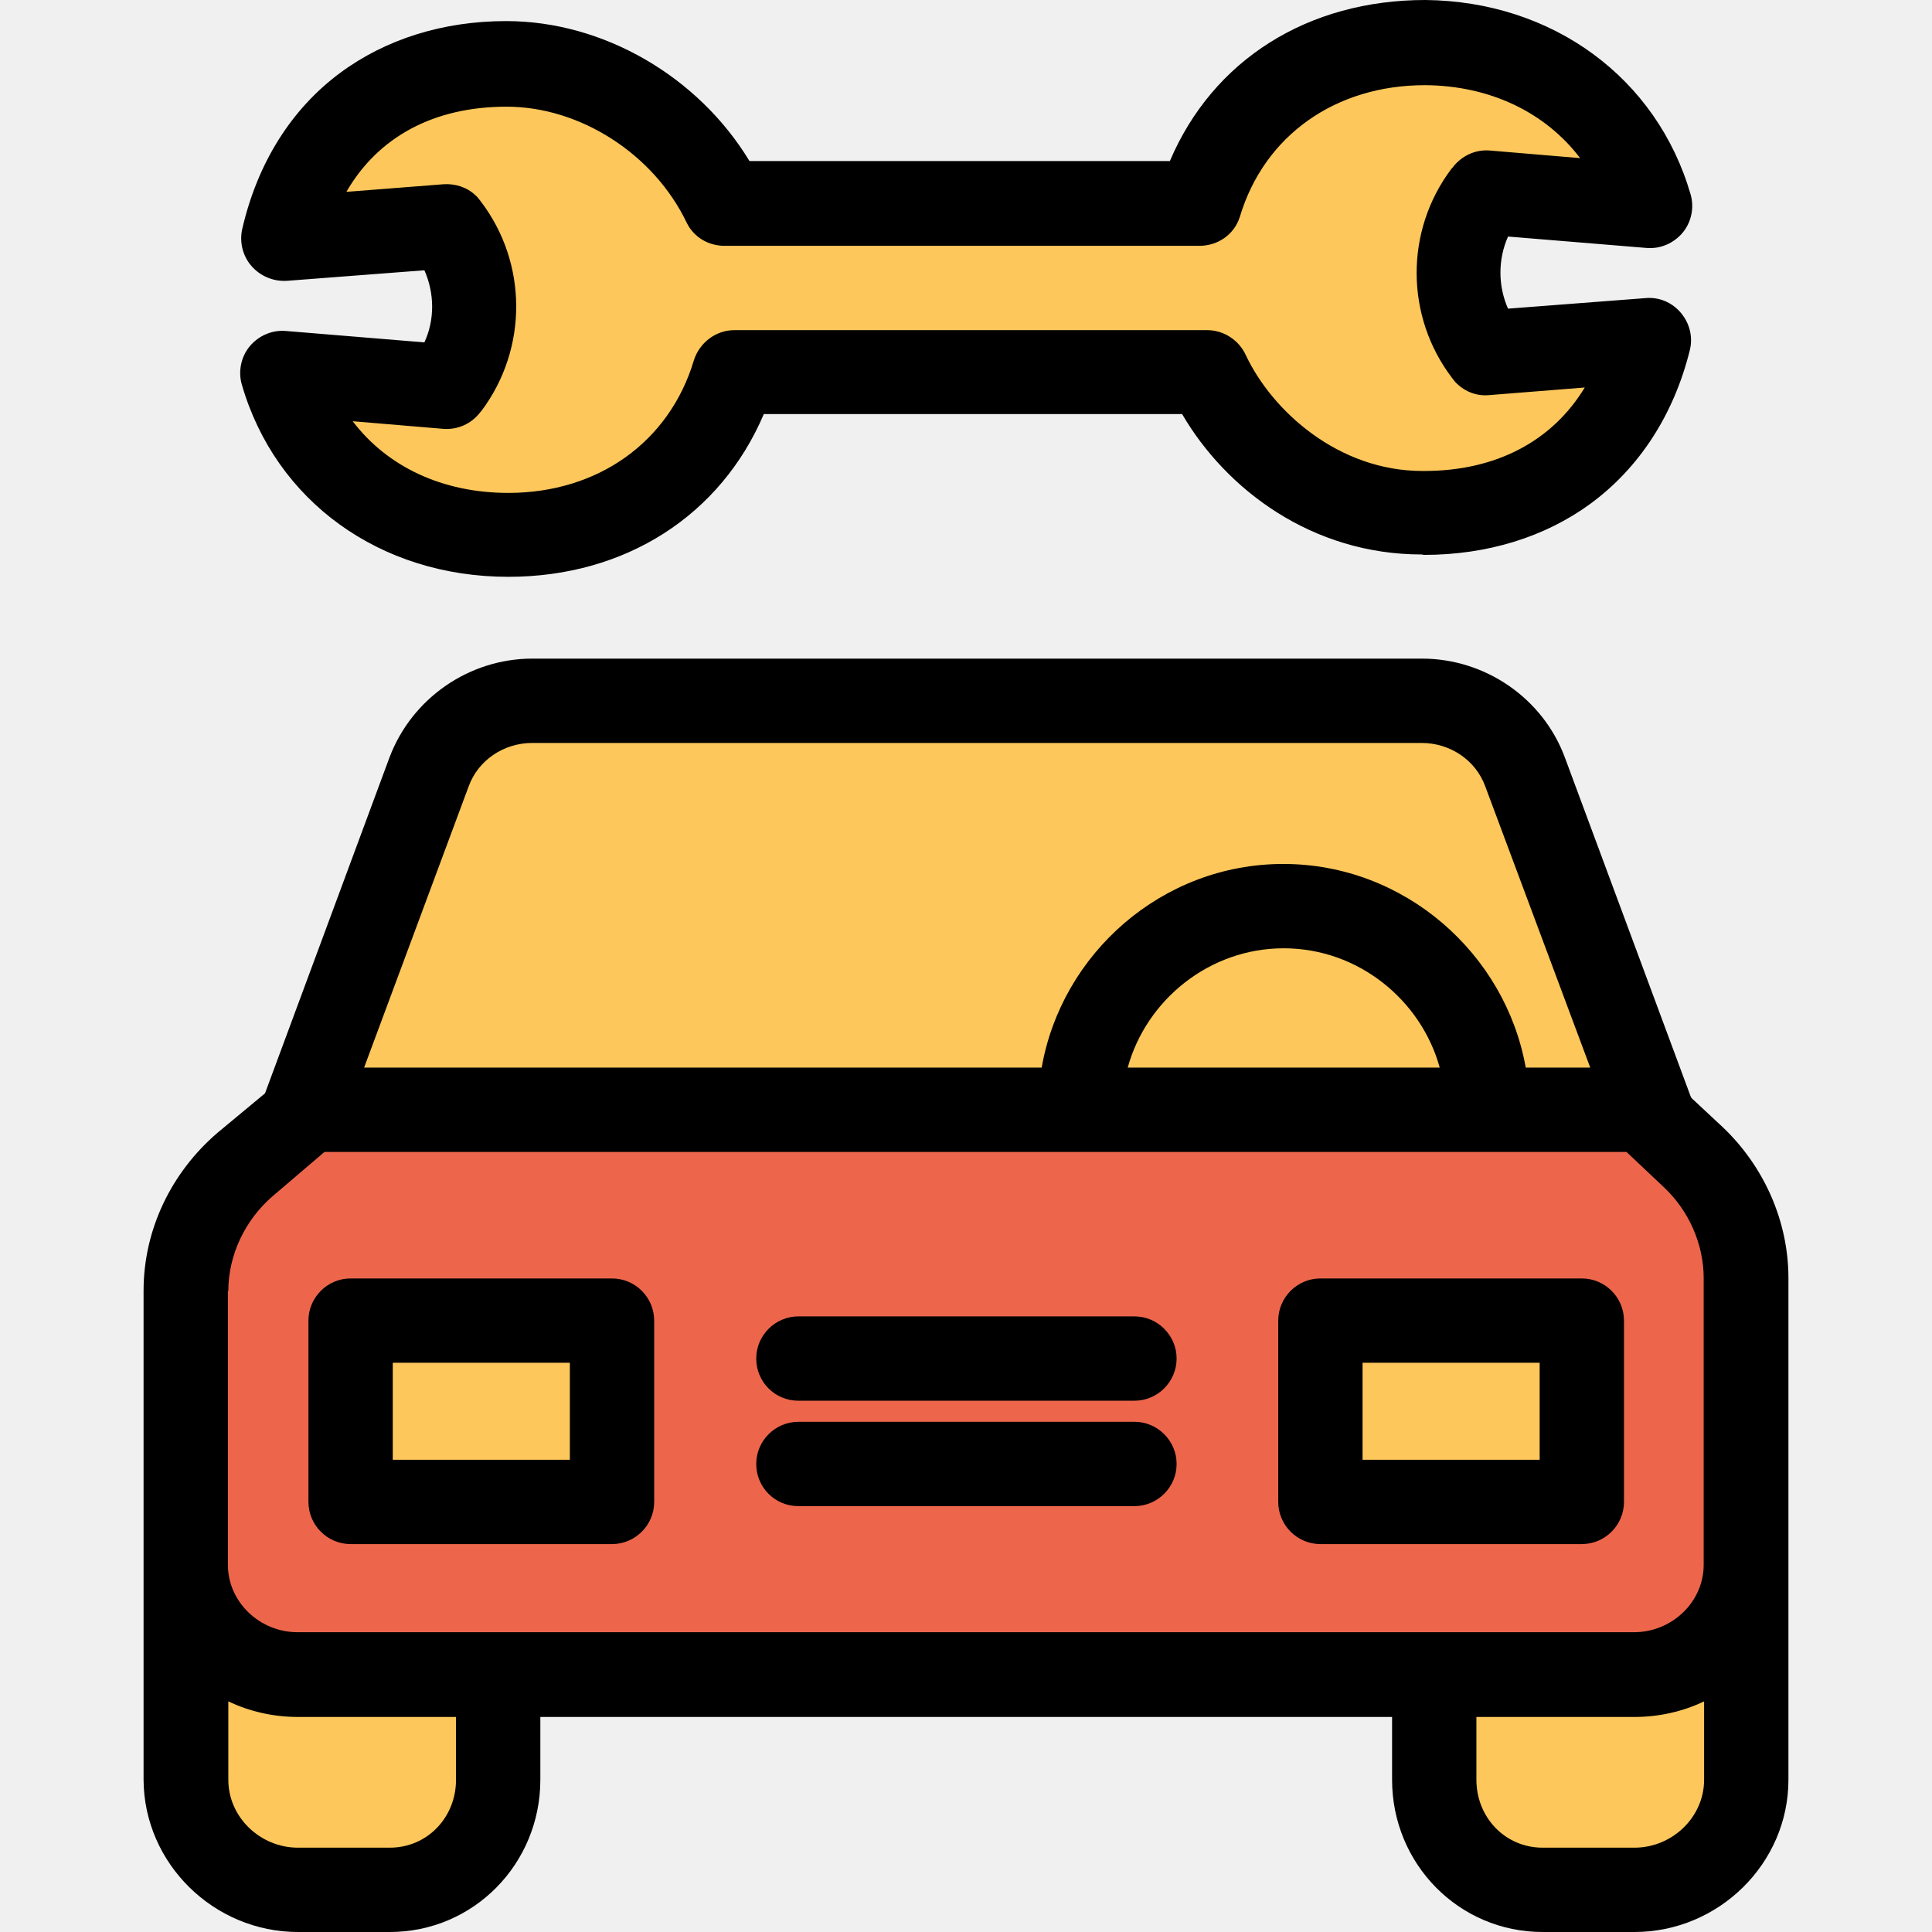
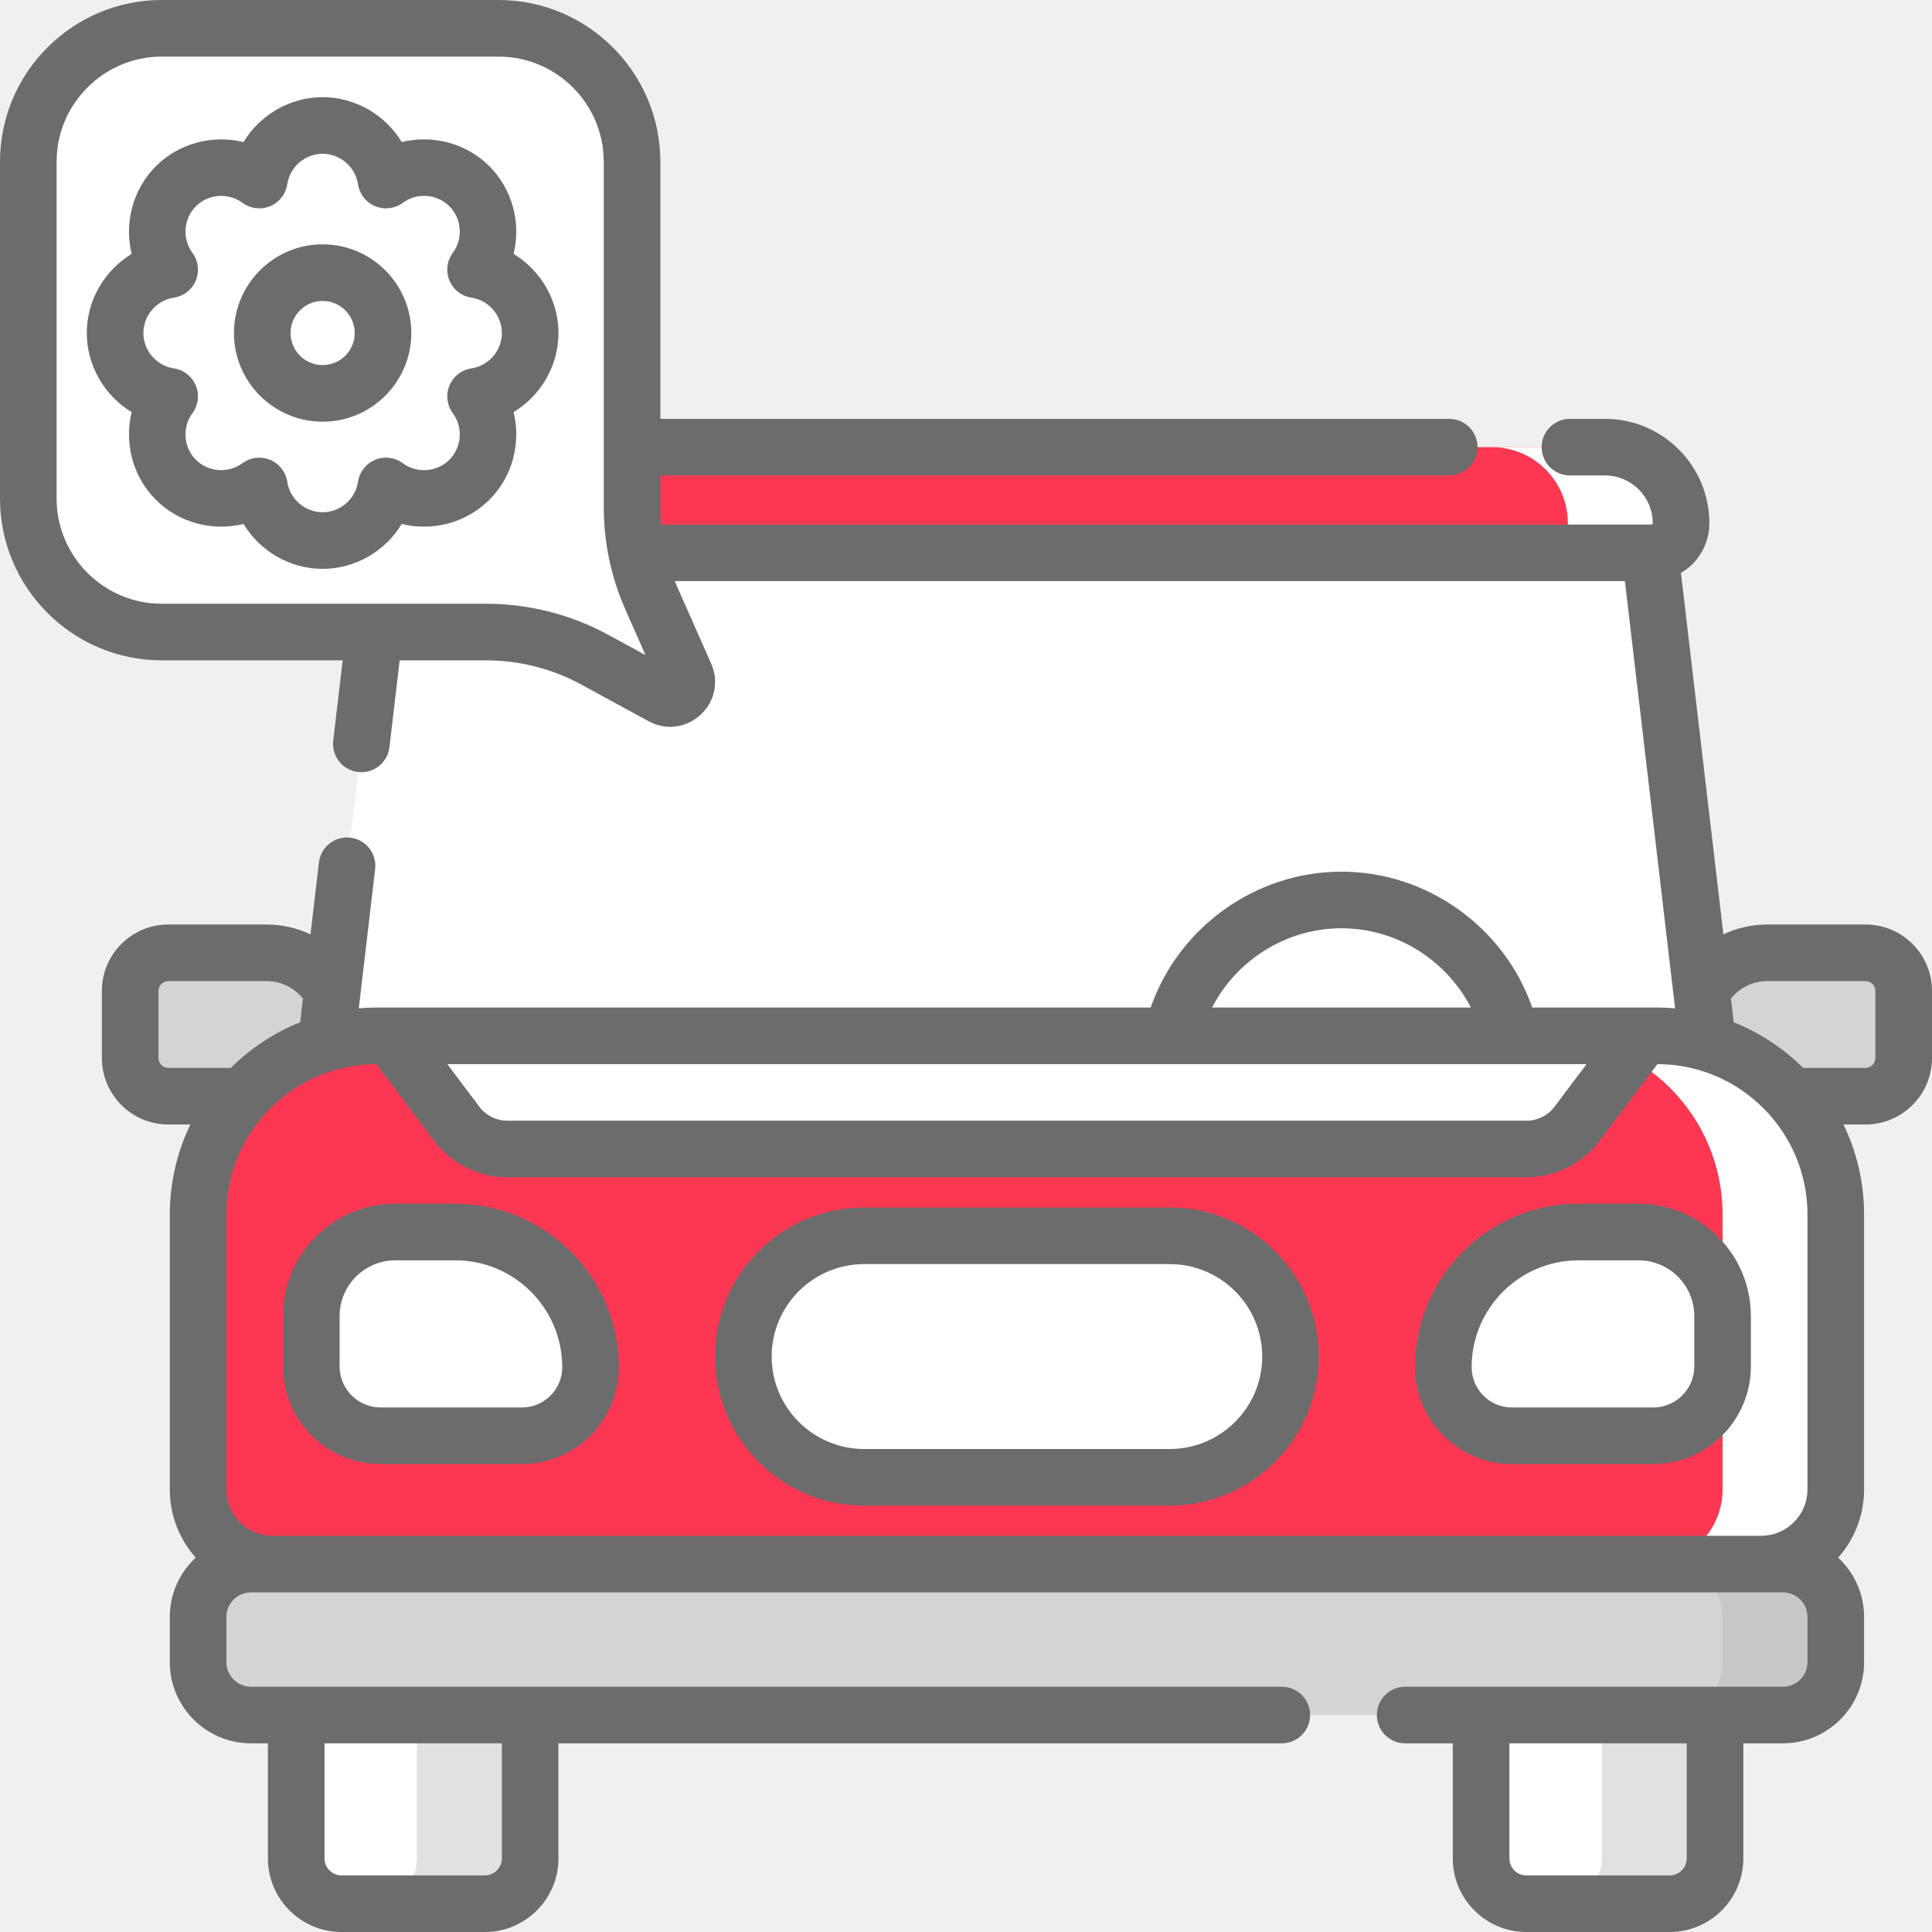
- <svg xmlns="http://www.w3.org/2000/svg" version="1.1" id="Capa_1" x="0px" y="0px" viewBox="0 0 458.2 458.2" style="enable-background:new 0 0 458.2 458.2;" xml:space="preserve">
-   <path style="fill:#FDC75B;" d="M413.75,371.2v51c0,14.4-11.7,26.1-26.1,26.1h-21.8c-14.4,0-26.1-11.7-26.1-26.1v-24.4v-0.4h47.9  C402.05,397.3,413.75,385.6,413.75,371.2z" />
-   <path style="fill:#ED664C;" d="M413.75,364.7v6.5c0,14.4-11.7,26.1-26.1,26.1h-47.9h-221.2h-47.9c-14.4,0-26.1-11.7-26.1-26.1v-17.4  v-47.6c0-11.5,5.1-22.4,13.8-29.9l14.9-12.6h182.9h96.7h37.4v0.4l11.2,10.6c7.8,7.4,12.3,17.7,12.3,28.5V364.7z M375.45,356v-42.7  h-62.3V356H375.45z M145.15,356v-42.7h-62.3V356H145.15z" />
+ <svg xmlns="http://www.w3.org/2000/svg" version="1.1" width="512" height="512" x="0" y="0" viewBox="0 0 512 512" style="enable-background:new 0 0 512 512" xml:space="preserve" class="">
  <g>
-     <path style="fill:#FDC75B;" d="M361.75,183.2l29.8,80.5h-1.3h-37.4c0-26.6-21.8-48.3-48.3-48.3s-48.4,21.7-48.4,48.2H73.25h-1.3   l29.8-80.5c3.8-10.2,13.6-17.1,24.5-17.1h210.9C348.15,166.1,357.95,172.9,361.75,183.2z" />
-     <path style="fill:#FDC75B;" d="M391.35,48.8l-38.9-3.2l-0.2,0.3c-8.5,11.2-8.4,26.7,0.2,37.8l0,0l38.7-3c-6.9,27.5-28.1,41-53.3,41   c-23.1,0.2-43-15.1-51.5-33.2h-112.3c-7.3,24.3-28.4,38.5-53.6,38.5s-46.5-14-53.6-38.5l38.9,3.2l0.2-0.3   c8.5-11.2,8.4-26.7-0.2-37.8l0,0l-38.7,3c6.4-27.9,27.7-41.4,52.9-41.4c22.9,0,43,15.1,51.7,33.4h112.6   c7.3-24.3,28.4-38.5,53.5-38.5C362.95,10.4,384.25,24.3,391.35,48.8z" />
-     <rect x="313.15" y="313.3" style="fill:#FDC75B;" width="62.3" height="42.7" />
-     <path style="fill:#FDC75B;" d="M352.75,263.6h-96.6c0-26.6,21.8-48.3,48.3-48.3S352.75,237.1,352.75,263.6z" />
-     <rect x="82.85" y="313.3" style="fill:#FDC75B;" width="62.3" height="42.7" />
-     <path style="fill:#FDC75B;" d="M118.55,397.7v24.4c0,14.4-11.7,26.1-26.1,26.1h-21.8c-14.4,0-26.1-11.7-26.1-26.1v-51   c0,14.4,11.7,26.1,26.1,26.1h47.9V397.7z" />
+     <g>
+       <g fill="#d2d5d4">
+         <path d="m90.5 290.5h-45.904c-5.576 0-10.096-4.52-10.096-10.096v-17.808c0-5.576 4.52-10.096 10.096-10.096h26.051c10.964 0 19.853 8.888 19.853 19.853z" fill="#d2d5d4" data-original="#d2d5d4" style="" class="" />
+         <path d="m448.5 290.5h45.904c5.576 0 10.096-4.52 10.096-10.096v-17.808c0-5.576-4.52-10.096-10.096-10.096h-26.051c-10.964 0-19.853 8.888-19.853 19.853z" fill="#d2d5d4" data-original="#d2d5d4" style="" class="" />
+       </g>
+       <g>
+         <path d="m128.5 504.5h-38c-6.627 0-12-5.373-12-12v-104c0-6.627 5.373-12 12-12h38c6.627 0 12 5.373 12 12v104c0 6.627-5.373 12-12 12z" fill="#ffffff" data-original="#497285" style="" class="" />
+         <path d="m128.5 376.5h-30c6.627 0 12 5.373 12 12v104c0 6.627-5.373 12-12 12h30c6.627 0 12-5.373 12-12v-104c0-6.627-5.373-12-12-12z" fill="#e1e1e1" data-original="#426778" style="" class="" />
+         <path d="m442.5 504.5h-38c-6.627 0-12-5.373-12-12v-104c0-6.627 5.373-12 12-12h38c6.627 0 12 5.373 12 12v104c0 6.627-5.373 12-12 12z" fill="#ffffff" data-original="#497285" style="" class="" />
+         <path d="m442.5 376.5h-30c6.627 0 12 5.373 12 12v104c0 6.627-5.373 12-12 12h30c6.627 0 12-5.373 12-12v-104c0-6.627-5.373-12-12-12z" fill="#e1e1e1" data-original="#426778" style="" class="" />
+       </g>
+       <path d="m453.5 284.5h-368l16.21-138h335.58z" fill="#ffffff" data-original="#b9f5ff" style="" class="" />
+       <path d="m437.29 146.5h-30l16.21 138h30z" fill="#ffffff" data-original="#8aeeff" style="" class="" />
+       <path d="m437.654 146.5h-336.308c-4.333 0-7.846-3.513-7.846-7.846 0-11.131 9.023-20.154 20.154-20.154h311.692c11.131 0 20.154 9.023 20.154 20.154 0 4.333-3.513 7.846-7.846 7.846z" fill="#fd3752" data-original="#ffde5c" style="" class="" />
+       <path d="m425.346 118.5h-30c11.131 0 20.154 9.023 20.154 20.154 0 4.333-3.513 7.846-7.846 7.846h30c4.333 0 7.846-3.513 7.846-7.846 0-11.131-9.023-20.154-20.154-20.154z" fill="#ffffff" data-original="#ffc736" style="" class="" />
+       <path d="m466.731 414.5h-394.462c-10.918 0-19.769-8.851-19.769-19.769v-72.885c0-26.149 21.198-47.346 47.346-47.346h339.308c26.149 0 47.346 21.198 47.346 47.346v72.885c0 10.918-8.851 19.769-19.769 19.769z" fill="#fd3752" data-original="#ffde5c" style="" class="" />
+       <path d="m439.154 274.5h-30c26.149 0 47.346 21.198 47.346 47.346v72.885c0 10.918-8.851 19.769-19.769 19.769h30c10.918 0 19.769-8.851 19.769-19.769v-72.885c0-26.148-21.198-47.346-47.346-47.346z" fill="#ffffff" data-original="#ffc736" style="" class="" />
+       <path d="m472.5 454.5h-406c-7.732 0-14-6.268-14-14v-12c0-7.732 6.268-14 14-14h406c7.732 0 14 6.268 14 14v12c0 7.732-6.268 14-14 14z" fill="#d2d5d4" data-original="#d2d5d4" style="" class="" />
+       <path d="m472.5 414.5h-30c7.732 0 14 6.268 14 14v12c0 7.732-6.268 14-14 14h30c7.732 0 14-6.268 14-14v-12c0-7.732-6.268-14-14-14z" fill="#c7c9c8" data-original="#c7c9c8" style="" />
+       <path d="m138.321 380.5h-37.436c-10.154 0-18.385-8.231-18.385-18.385v-13.346c0-12.299 9.97-22.269 22.269-22.269h15.91c19.783 0 35.821 16.037 35.821 35.821 0 10.04-8.139 18.179-18.179 18.179z" fill="#ffffff" data-original="#b9f5ff" style="" class="" />
+       <path d="m120.68 326.5h-15.91c-2.153 0-4.233.312-6.202.882 15.987 3.594 27.933 17.867 27.933 34.939 0 10.04-8.139 18.179-18.179 18.179h30c10.04 0 18.179-8.139 18.179-18.179-.001-19.784-16.038-35.821-35.821-35.821z" fill="#ffffff" data-original="#8aeeff" style="" class="" />
+       <path d="m400.679 380.5h37.436c10.154 0 18.385-8.231 18.385-18.385v-13.346c0-12.299-9.97-22.269-22.269-22.269h-15.91c-19.783 0-35.821 16.037-35.821 35.821 0 10.04 8.139 18.179 18.179 18.179z" fill="#ffffff" data-original="#b9f5ff" style="" class="" />
+       <path d="m434.231 326.5h-15.91c-2.711 0-5.348.311-7.887.882 9.28 2.687 16.067 11.242 16.067 21.387v13.346c0 10.154-8.231 18.385-18.385 18.385h30c10.154 0 18.385-8.231 18.385-18.385v-13.346c-.001-12.299-9.971-22.269-22.27-22.269z" fill="#ffffff" data-original="#8aeeff" style="" class="" />
+       <path d="m310 391.5h-81c-17.673 0-32-14.327-32-32 0-17.673 14.327-32 32-32h81c17.673 0 32 14.327 32 32 0 17.673-14.327 32-32 32z" fill="#ffffff" data-original="#497285" style="" class="" />
+       <path d="m404.552 304.504h-270.104c-5.263 0-10.221-2.473-13.387-6.677l-17.561-23.323h332l-17.562 23.323c-3.166 4.204-8.123 6.677-13.386 6.677z" fill="#ffffff" data-original="#ffc736" style="" class="" />
+       <path d="m167.5 134.304v-91.42c0-19.542-15.842-35.385-35.385-35.385h-89.23c-19.543.001-35.385 15.843-35.385 35.386v89.231c0 19.542 15.842 35.385 35.385 35.385h85.988c10.044 0 19.928 2.518 28.748 7.323l17.846 9.722c3.695 2.013 7.84-1.804 6.138-5.652l-8.97-20.282c-3.386-7.657-5.135-15.936-5.135-24.308z" fill="#ffffff" data-original="#f1f1f1" style="" class="" />
+       <path d="m140.5 88.252c0-8.52-6.28-15.56-14.46-16.79 4.91-6.65 4.38-16.07-1.65-22.1s-15.45-6.56-22.1-1.65c-1.23-8.18-8.27-14.46-16.79-14.46s-15.56 6.28-16.79 14.46c-6.65-4.91-16.07-4.38-22.1 1.65s-6.56 15.45-1.65 22.1c-8.18 1.23-14.46 8.27-14.46 16.79s6.28 15.56 14.46 16.79c-4.91 6.65-4.38 16.07 1.65 22.1s15.45 6.56 22.1 1.65c1.23 8.18 8.27 14.46 16.79 14.46s15.56-6.28 16.79-14.46c6.65 4.91 16.07 4.38 22.1-1.65s6.56-15.45 1.65-22.1c8.18-1.23 14.46-8.27 14.46-16.79zm-55 16c-8.84 0-16-7.16-16-16s7.16-16 16-16 16 7.16 16 16-7.16 16-16 16z" fill="#ffffff" data-original="#497285" style="" class="" />
+       <g>
+         <path d="m494.4 245h-26.05c-4.097 0-8.053.929-11.633 2.613l-11.248-95.769c1.09-.648 2.115-1.421 3.035-2.342 2.899-2.9 4.496-6.754 4.496-10.853 0-15.246-12.404-27.65-27.65-27.65h-9.295c-4.142 0-7.5 3.358-7.5 7.5s3.358 7.5 7.5 7.5h9.295c6.975 0 12.65 5.675 12.65 12.65 0 .043 0 .144-.102.246-.104.105-.205.105-.248.105h-262.428c-.138-1.555-.222-3.119-.222-4.696v-8.304h209.055c4.142 0 7.5-3.358 7.5-7.5s-3.358-7.5-7.5-7.5h-209.055v-68.115c0-23.647-19.238-42.885-42.885-42.885h-89.23c-23.647 0-42.885 19.238-42.885 42.885v89.23c0 23.647 19.238 42.885 42.885 42.885h47.924l-2.497 21.265c-.483 4.114 2.46 7.84 6.574 8.323.297.035.592.052.884.052 3.751 0 6.991-2.809 7.439-6.626l2.703-23.014h22.961c8.764 0 17.464 2.216 25.161 6.409l17.846 9.722c1.828.996 3.793 1.484 5.738 1.484 2.895 0 5.743-1.082 8.022-3.18 3.811-3.509 4.919-8.837 2.824-13.575l-8.97-20.281c-.231-.522-.437-1.051-.65-1.578h251.775l13.297 113.22c-1.571-.136-3.157-.22-4.763-.22h-33.099c-7.361-21.178-27.722-36-50.555-36s-43.194 14.822-50.555 36h-205.098c-1.606 0-3.192.084-4.763.22l4.334-36.91c.483-4.114-2.46-7.84-6.574-8.323-4.117-.484-7.84 2.46-8.323 6.574l-2.237 19.052c-3.581-1.685-7.537-2.614-11.633-2.614h-26.05c-9.705 0-17.6 7.896-17.6 17.6v17.8c0 9.705 7.896 17.6 17.6 17.6h5.862c-3.497 7.215-5.462 15.305-5.462 23.846v72.885c0 6.924 2.598 13.249 6.865 18.063-4.212 3.928-6.865 9.506-6.865 15.706v12c0 11.855 9.645 21.5 21.5 21.5h4.5v30.5c0 10.752 8.748 19.5 19.5 19.5h38c10.752 0 19.5-8.748 19.5-19.5v-30.5h191.683c4.142 0 7.5-3.358 7.5-7.5s-3.358-7.5-7.5-7.5h-273.183c-3.584 0-6.5-2.916-6.5-6.5v-12c0-3.584 2.916-6.5 6.5-6.5h406c3.584 0 6.5 2.916 6.5 6.5v12c0 3.584-2.916 6.5-6.5 6.5h-100.119c-4.142 0-7.5 3.358-7.5 7.5s3.358 7.5 7.5 7.5h12.619v30.5c0 10.752 8.748 19.5 19.5 19.5h38c10.752 0 19.5-8.748 19.5-19.5v-30.5h10.5c11.855 0 21.5-9.645 21.5-21.5v-12c0-6.2-2.653-11.778-6.865-15.706 4.267-4.814 6.865-11.14 6.865-18.063v-72.885c0-8.541-1.965-16.632-5.462-23.846h5.862c9.705 0 17.6-7.896 17.6-17.6v-17.8c0-9.704-7.896-17.6-17.6-17.6zm-333.191-76.763c-9.891-5.389-21.073-8.237-32.336-8.237h-85.988c-15.376 0-27.885-12.509-27.885-27.885v-89.23c0-15.376 12.509-27.885 27.885-27.885h89.23c15.376 0 27.885 12.509 27.885 27.885v91.419c0 9.475 1.943 18.674 5.776 27.34l5.291 11.962zm-28.209 324.263c0 2.481-2.019 4.5-4.5 4.5h-38c-2.481 0-4.5-2.019-4.5-4.5v-30.5h47zm314 0c0 2.481-2.019 4.5-4.5 4.5h-38c-2.481 0-4.5-2.019-4.5-4.5v-30.5h47zm-26.536-210.497-8.518 11.312c-1.739 2.31-4.503 3.688-7.395 3.688h-270.103c-2.892 0-5.656-1.379-7.395-3.689l-8.517-11.311zm-64.964-36.003c14.61 0 27.816 8.426 34.288 21h-68.577c6.473-12.574 19.679-21 34.289-21zm-313.5 34.4v-17.8c0-1.434 1.167-2.6 2.6-2.6h26.05c3.787 0 7.315 1.738 9.634 4.635l-.737 6.276c-6.93 2.772-13.173 6.907-18.378 12.089h-16.569c-1.433 0-2.6-1.167-2.6-2.6zm30.269 126.6c-6.765 0-12.269-5.504-12.269-12.269v-72.885c0-21.942 17.828-39.796 39.758-39.844l15.312 20.335c4.557 6.052 11.801 9.666 19.378 9.666h270.104c7.577 0 14.821-3.614 19.377-9.666l15.312-20.336c21.931.049 39.759 17.903 39.759 39.845v72.885c0 6.765-5.504 12.269-12.269 12.269zm424.731-126.6c0 1.434-1.167 2.6-2.6 2.6h-16.568c-5.205-5.183-11.448-9.318-18.378-12.09l-.737-6.275c2.319-2.898 5.847-4.635 9.634-4.635h26.05c1.434 0 2.6 1.167 2.6 2.6v17.8z" fill="#6c6c6c" data-original="#000000" style="" class="" />
+         <path d="m120.68 319h-15.911c-16.415 0-29.769 13.354-29.769 29.769v13.346c0 14.273 11.612 25.885 25.885 25.885h37.436c14.159 0 25.679-11.52 25.679-25.68 0-23.886-19.434-43.32-43.32-43.32zm17.641 54h-37.436c-6.002 0-10.885-4.883-10.885-10.885v-13.346c0-8.144 6.625-14.769 14.769-14.769h15.911c15.616 0 28.32 12.705 28.32 28.321 0 5.888-4.791 10.679-10.679 10.679z" fill="#6c6c6c" data-original="#000000" style="" class="" />
+         <path d="m434.231 319h-15.911c-23.887 0-43.32 19.434-43.32 43.321 0 14.159 11.52 25.679 25.679 25.679h37.436c14.273 0 25.885-11.612 25.885-25.885v-13.346c0-16.415-13.354-29.769-29.769-29.769zm14.769 43.115c0 6.002-4.883 10.885-10.885 10.885h-37.436c-5.889 0-10.679-4.791-10.679-10.68 0-15.616 12.705-28.32 28.32-28.32h15.911c8.144 0 14.769 6.625 14.769 14.769z" fill="#6c6c6c" data-original="#000000" style="" class="" />
+         <path d="m310 320h-81c-21.78 0-39.5 17.72-39.5 39.5s17.72 39.5 39.5 39.5h81c21.78 0 39.5-17.72 39.5-39.5s-17.72-39.5-39.5-39.5zm0 64h-81c-13.509 0-24.5-10.991-24.5-24.5s10.991-24.5 24.5-24.5h81c13.509 0 24.5 10.991 24.5 24.5s-10.991 24.5-24.5 24.5z" fill="#6c6c6c" data-original="#000000" style="" class="" />
+         <path d="m85.5 64.752c-12.958 0-23.5 10.542-23.5 23.5s10.542 23.5 23.5 23.5 23.5-10.542 23.5-23.5-10.542-23.5-23.5-23.5zm0 32c-4.687 0-8.5-3.813-8.5-8.5s3.813-8.5 8.5-8.5 8.5 3.813 8.5 8.5-3.813 8.5-8.5 8.5z" fill="#6c6c6c" data-original="#000000" style="" class="" />
+         <path d="m136.107 67.29c1.992-8.128-.234-17.054-6.413-23.232-6.179-6.179-15.106-8.404-23.232-6.413-4.339-7.155-12.225-11.893-20.962-11.893s-16.623 4.738-20.962 11.893c-8.125-1.991-17.053.235-23.232 6.413-6.178 6.178-8.403 15.104-6.413 23.232-7.155 4.339-11.893 12.225-11.893 20.962s4.738 16.623 11.893 20.962c-1.991 8.127.235 17.054 6.413 23.232 6.179 6.178 15.104 8.403 23.232 6.412 4.339 7.154 12.226 11.893 20.962 11.893s16.623-4.739 20.962-11.893c8.129 1.991 17.055-.235 23.232-6.413 6.178-6.178 8.404-15.104 6.413-23.232 7.155-4.338 11.893-12.224 11.893-20.961 0-8.736-4.739-16.623-11.893-20.962zm-11.184 30.335c-2.602.39-4.81 2.116-5.817 4.547s-.666 5.212.898 7.328c2.768 3.744 2.374 9.049-.917 12.339-3.29 3.29-8.595 3.684-12.339.917-2.116-1.563-4.896-1.905-7.328-.898-2.431 1.007-4.157 3.214-4.547 5.816-.691 4.605-4.721 8.077-9.374 8.077s-8.683-3.472-9.374-8.077c-.39-2.602-2.116-4.81-4.547-5.817-.924-.383-1.899-.571-2.869-.571-1.581 0-3.148.5-4.459 1.469-3.745 2.767-9.049 2.374-12.339-.917-3.291-3.291-3.685-8.595-.917-12.339 1.564-2.116 1.905-4.897.898-7.328s-3.215-4.157-5.817-4.547c-4.603-.689-8.075-4.719-8.075-9.372s3.472-8.683 8.077-9.374c2.602-.39 4.81-2.116 5.816-4.547s.666-5.212-.898-7.328c-2.768-3.744-2.374-9.049.917-12.339 3.292-3.29 8.596-3.684 12.339-.917 2.116 1.564 4.897 1.905 7.328.898s4.157-3.215 4.547-5.817c.69-4.604 4.72-8.077 9.374-8.077 4.653 0 8.683 3.472 9.374 8.077.39 2.602 2.116 4.81 4.547 5.816 2.432 1.007 5.213.666 7.328-.898 3.744-2.768 9.048-2.374 12.339.917 3.291 3.29 3.685 8.594.917 12.338-1.564 2.116-1.905 4.897-.898 7.328s3.214 4.157 5.816 4.547c4.605.691 8.077 4.721 8.077 9.374 0 4.655-3.472 8.685-8.077 9.375z" fill="#6c6c6c" data-original="#000000" style="" class="" />
+       </g>
+     </g>
  </g>
-   <path d="M70.65,458.2h21.8c19.9,0,35.7-16.2,35.7-36.1v-14.9h202v14.9c0,19.9,15.8,36.1,35.7,36.1h21.8c19.9,0,36.5-16.2,36.5-36.1  v-51v-68c0-13.5-5.8-26.5-15.6-35.8l-7.4-6.9c0-0.1-0.1-0.2-0.2-0.4l-29.8-80.3c-5.2-14.1-18.9-23.5-33.9-23.5h-211  c-15,0-28.6,9.4-33.9,23.5l-29.5,79.6l-11.2,9.3c-11,9.4-17.6,23-17.6,37.5v65v51C34.15,442,50.75,458.2,70.65,458.2z M108.15,422.1  c0,8.9-6.8,16.1-15.7,16.1h-21.8c-8.9,0-16.5-7.2-16.5-16.1v-18.6c5,2.4,10.7,3.7,16.5,3.7h37.5V422.1z M387.65,438.2h-21.8  c-8.9,0-15.7-7.2-15.7-16.1v-14.9h37.5c5.8,0,11.5-1.3,16.5-3.7v18.6C404.15,431,396.55,438.2,387.65,438.2z M111.15,186.5  c2.3-6.3,8.4-10.3,15.1-10.3h210.9c6.7,0,12.8,4,15.1,10.3l24.9,66.7h-15.3c-4.8-27-28.7-48.3-57.5-48.3s-52.6,21.3-57.3,48.3H86.35  L111.15,186.5z M341.45,253.2h-74c4.4-16,19.3-28.3,37-28.3S337.05,237.2,341.45,253.2z M54.15,306.2c0-8.6,4-16.9,10.5-22.5  l12.3-10.5h308.8l9,8.5c5.8,5.5,9.3,13.4,9.3,21.4v68c0,8.9-7.6,16-16.5,16h-317c-8.9,0-16.5-7.1-16.5-16v-64.9H54.15z" />
-   <path d="M155.15,313.2c0-5.5-4.5-10-10-10h-62c-5.5,0-10,4.5-10,10v43c0,5.5,4.5,10,10,10h62c5.5,0,10-4.5,10-10V313.2z   M93.15,323.2h42v23h-42V323.2z" />
-   <path d="M385.15,313.2c0-5.5-4.5-10-10-10h-62c-5.5,0-10,4.5-10,10v43c0,5.5,4.5,10,10,10h62c5.5,0,10-4.5,10-10V313.2z   M323.15,323.2h42v23h-42V323.2z" />
-   <path d="M189.35,357.2h79.7c5.5,0,10-4.5,10-10s-4.5-10-10-10h-79.7c-5.5,0-10,4.5-10,10S183.75,357.2,189.35,357.2z" />
-   <path d="M189.35,332.2h79.7c5.5,0,10-4.5,10-10s-4.5-10-10-10h-79.7c-5.5,0-10,4.5-10,10S183.75,332.2,189.35,332.2z" />
-   <path d="M67.85,78.5c-3.3-0.3-6.5,1.1-8.6,3.6s-2.8,6-1.9,9.1c8,27.7,32.8,45.6,63.2,45.6c27.8,0,50.4-14.6,60.6-38.6h99.2  c10.5,18,30.9,33.3,56.8,33.3c0.2,0,0.4,0.1,0.6,0.1c14.9,0,28.6-4.2,39.4-12.1c11.6-8.5,19.8-21.1,23.6-36.4c0.8-3.1,0-6.4-2.1-8.9  s-5.2-3.8-8.4-3.5l-32.6,2.5c-2.4-5.4-2.4-11.7,0-17.1l32.8,2.7c3.3,0.3,6.5-1.1,8.6-3.6s2.8-6,1.9-9.1c-8-27.6-32.7-45.8-62.9-46.1  c-27.9,0-50.4,14.2-60.6,38.2h-99.7c-12.1-20-34.6-33.2-57.7-33.2c-15,0-28.6,4.3-39.4,12.3c-11.6,8.6-19.6,21.4-23.2,37  c-0.7,3.1,0.1,6.4,2.2,8.8s5.2,3.7,8.4,3.5l32.6-2.5c2.4,5.4,2.5,11.7,0,17.1L67.85,78.5z M114.05,47.8c-0.4-0.5-0.8-1.1-1.3-1.5  c-2-1.9-4.8-2.8-7.6-2.6l-23,1.8c7.5-13,20.7-20.2,38-20.2c17.4,0,34.9,11.2,42.7,27.5c1.7,3.5,5.2,5.5,9,5.5h112.6  c4.4,0,8.3-2.7,9.6-6.9c5.8-19.3,22.7-31.2,43.9-31.2c15.5,0.1,28.6,6.5,36.8,17.3l-21.4-1.8c-3.5-0.3-6.8,1.3-8.9,4.1l-0.2,0.2  c-11.1,14.7-11,35,0.1,49.6c0.4,0.5,0.8,1.1,1.3,1.5c2,1.9,4.8,2.9,7.6,2.6l22.6-1.8c-7.7,12.7-21,19.8-38.1,19.8  c-0.1,0-0.3,0-0.4,0c-20,0-35.7-14.3-41.9-27.5c-1.6-3.5-5.2-5.9-9.1-5.9h-112.2c-4.4,0-8.3,3-9.6,7.2c-5.8,19.3-22.7,31.4-44,31.4  c-15.6,0-28.7-6.2-36.9-17l21.4,1.8c3.5,0.3,6.8-1.2,8.9-4l0.2-0.2C125.25,82.7,125.15,62.4,114.05,47.8z" />
-   <g>
- </g>
-   <g>
- </g>
-   <g>
- </g>
-   <g>
- </g>
-   <g>
- </g>
-   <g>
- </g>
-   <g>
- </g>
-   <g>
- </g>
-   <g>
- </g>
-   <g>
- </g>
-   <g>
- </g>
-   <g>
- </g>
-   <g>
- </g>
-   <g>
- </g>
-   <g>
- </g>
</svg>
